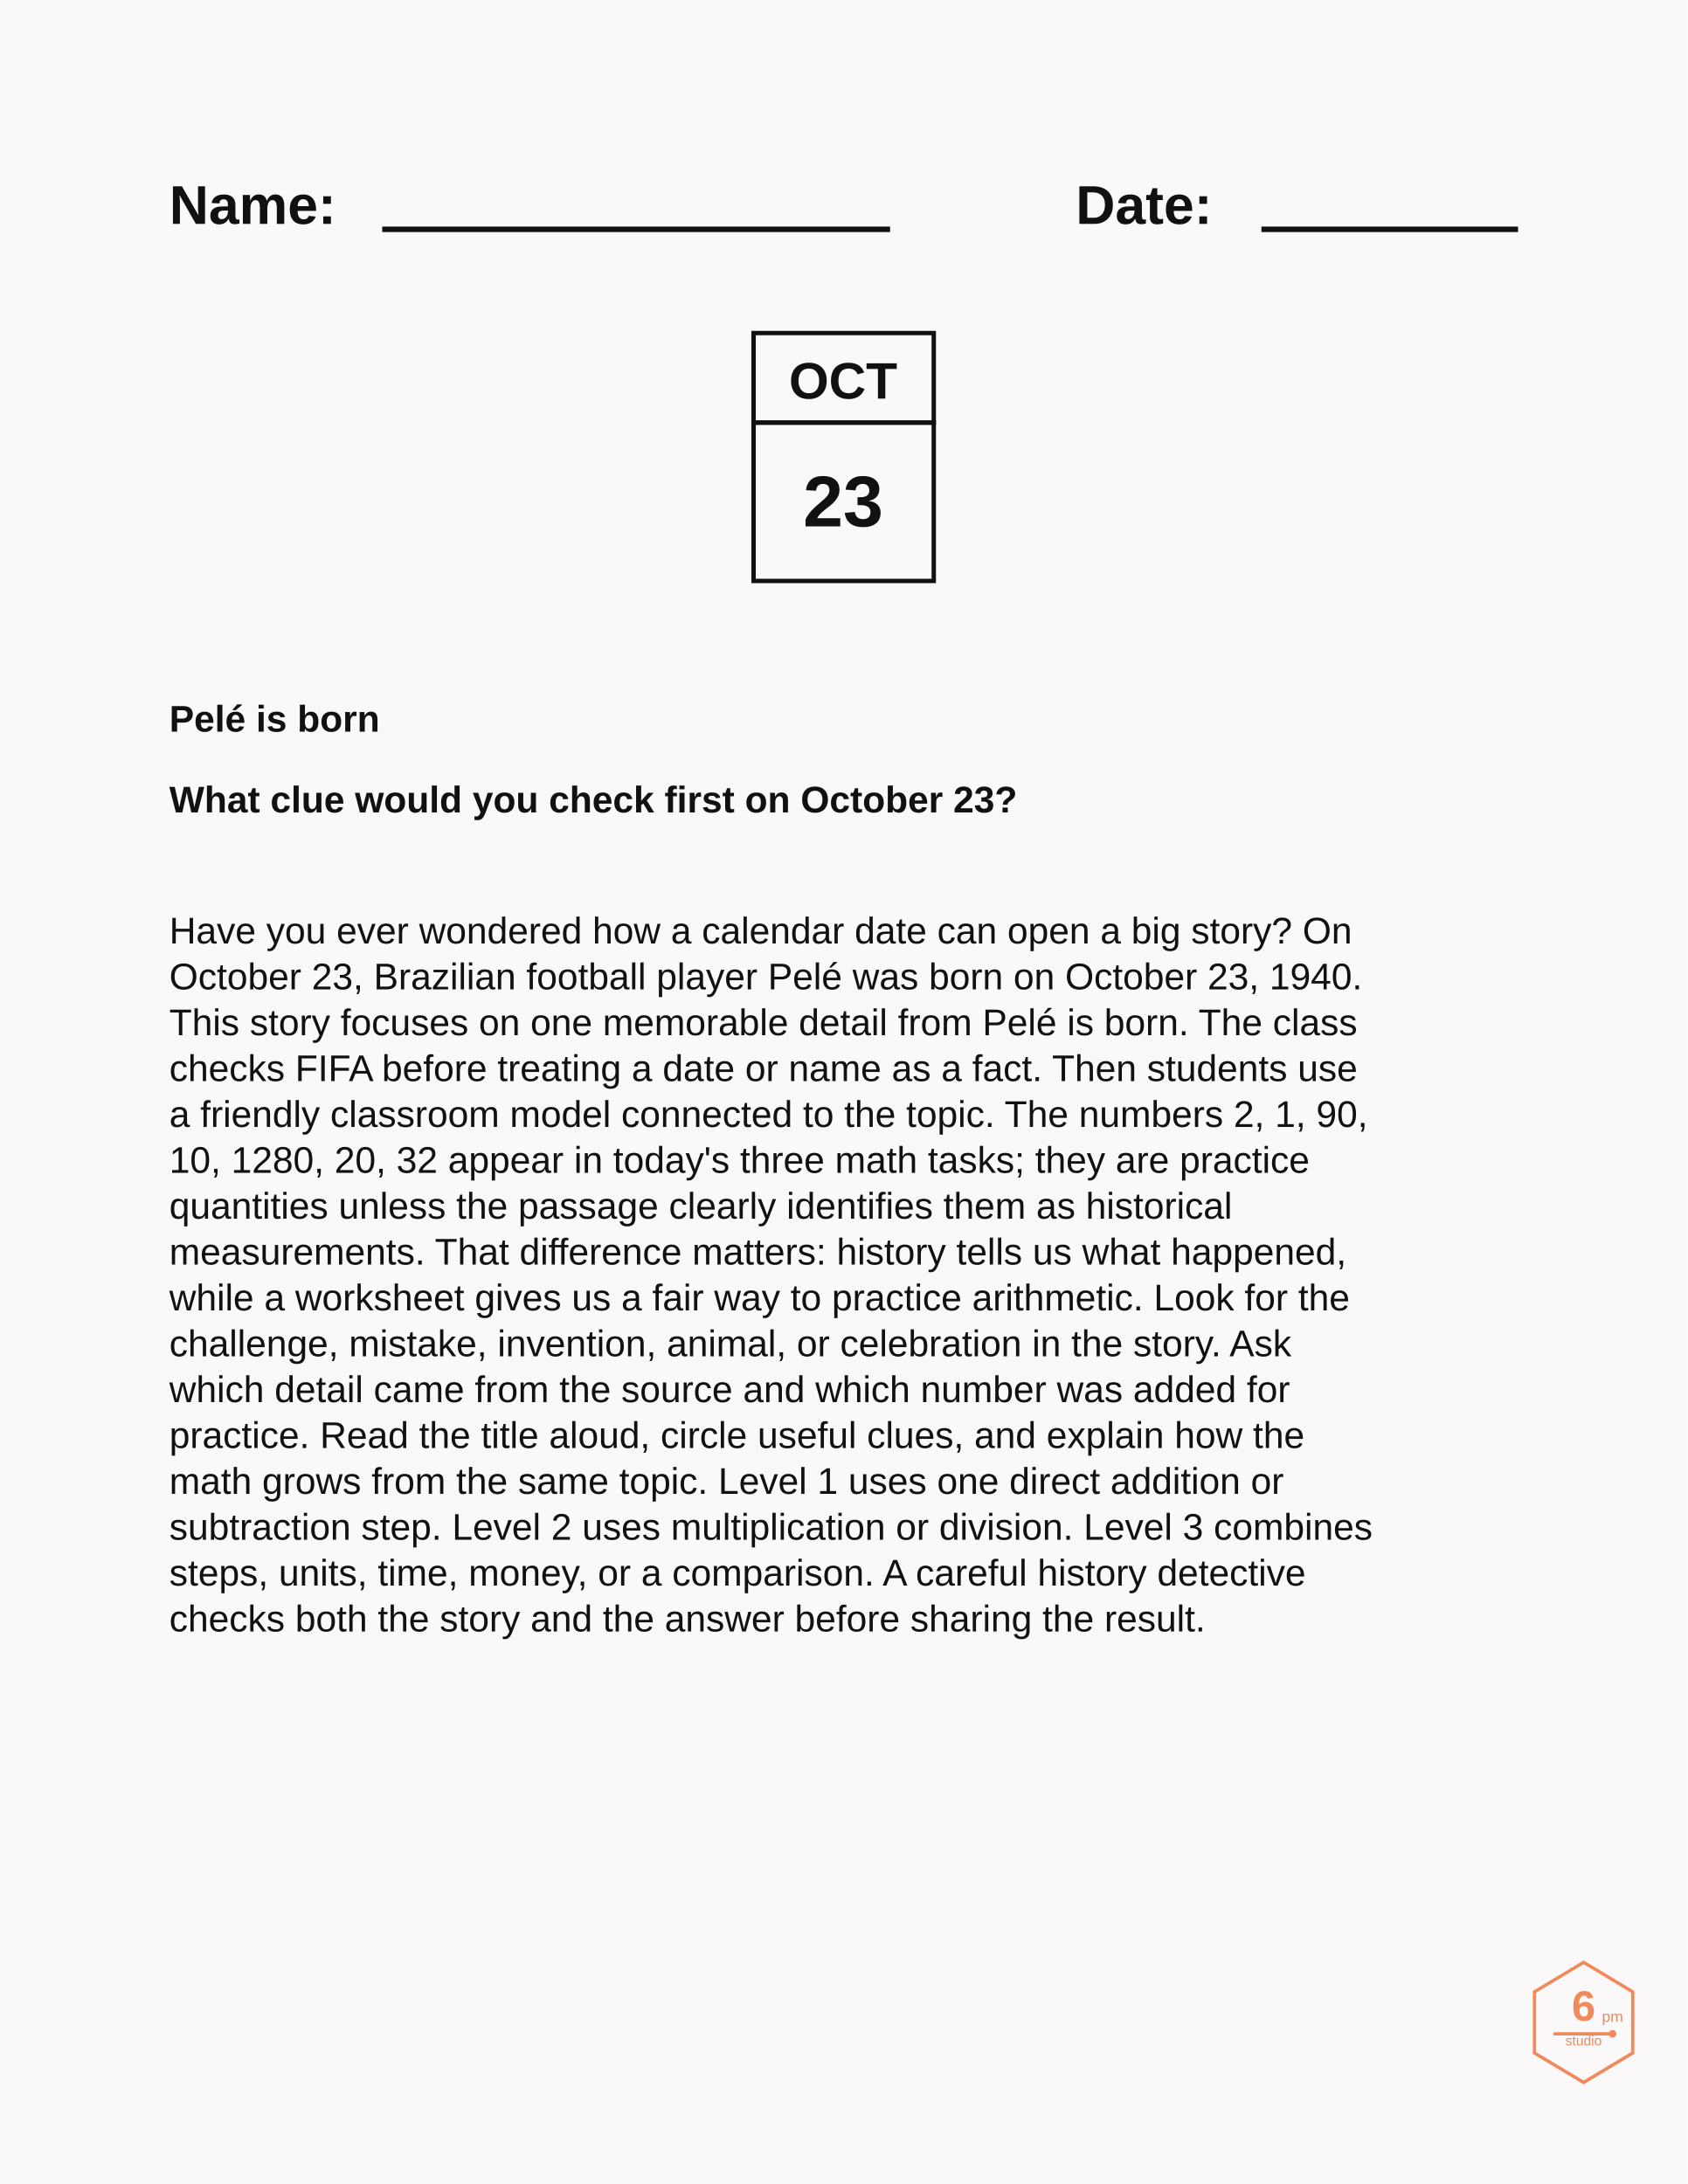
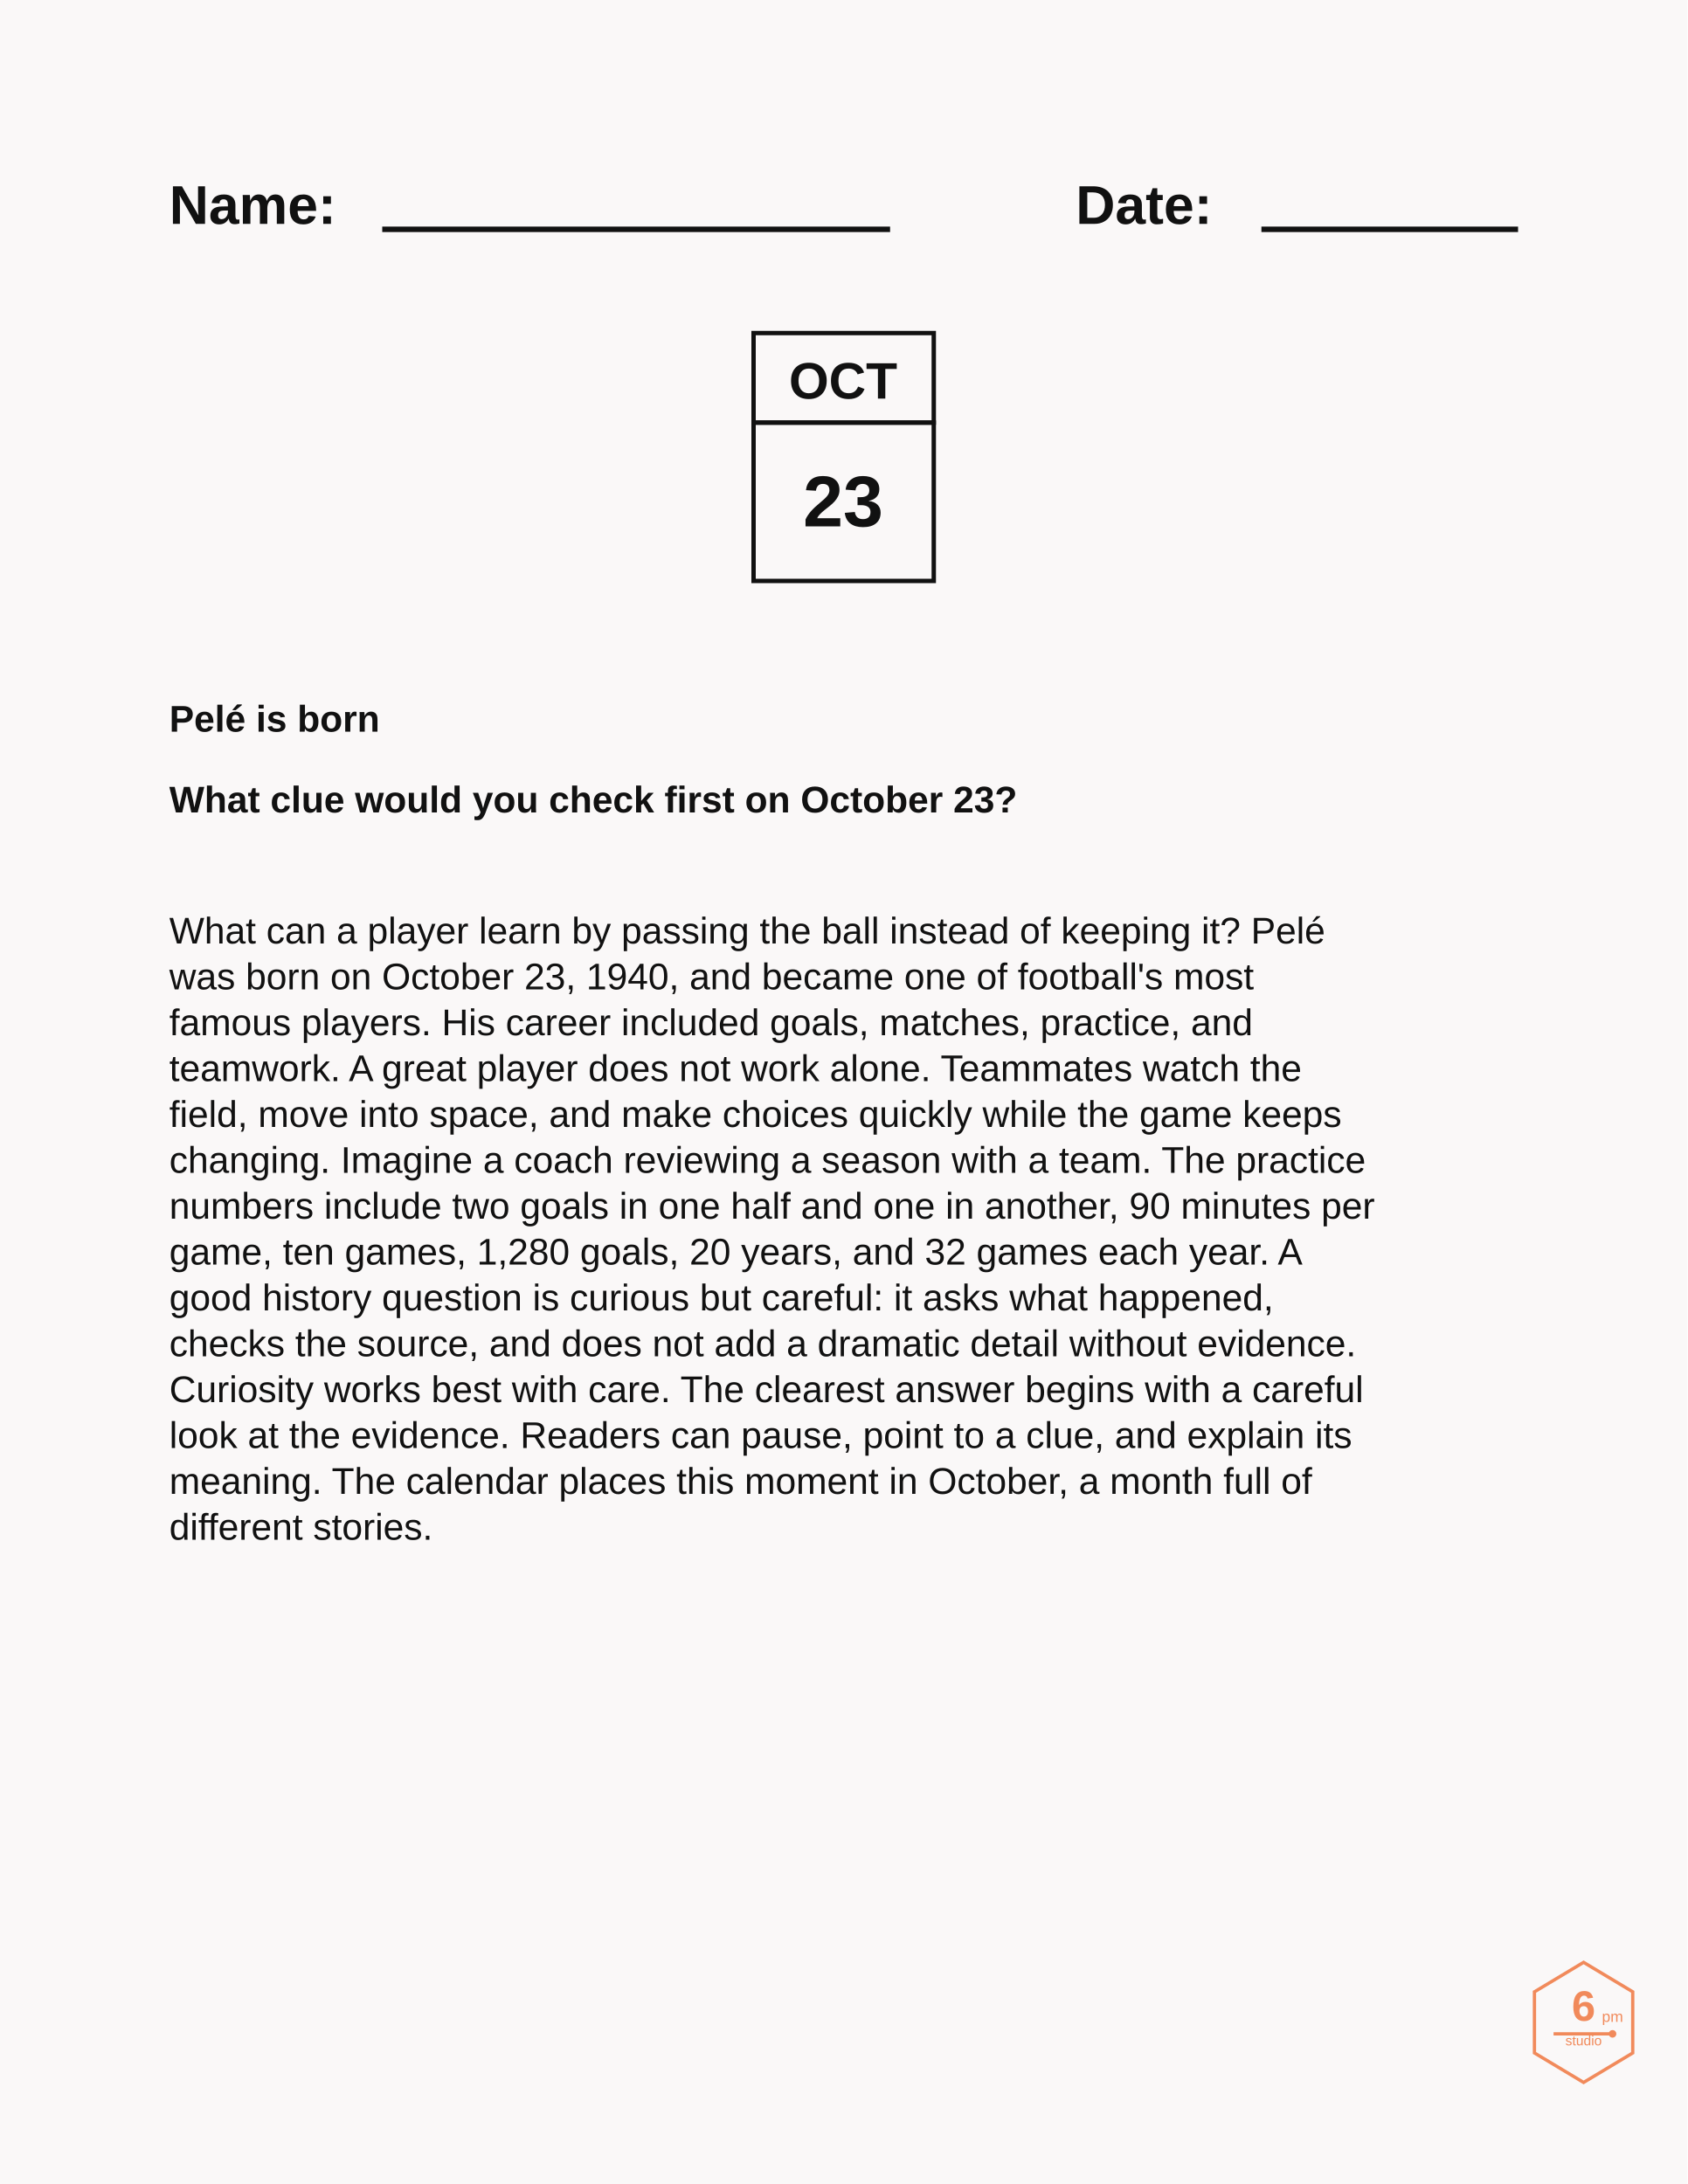
<svg xmlns="http://www.w3.org/2000/svg" width="1545" height="2000" viewBox="0 0 1545 2000" data-template-variant="reading-passage" data-template-version="1.0.0">
  <rect width="1545" height="2000" fill="#faf8f8" />
  <g fill="#111" font-family="Arial, Helvetica, sans-serif">
    <text x="155" y="205" font-size="50" font-weight="700">Name:</text>
    <line x1="350" y1="210" x2="815" y2="210" stroke="#111" stroke-width="5" />
    <text x="985" y="205" font-size="50" font-weight="700">Date:</text>
    <line x1="1155" y1="210" x2="1390" y2="210" stroke="#111" stroke-width="5" />
  </g>
  <g stroke="#111" fill="none" stroke-width="4">
    <rect x="690" y="305" width="165" height="82" />
    <rect x="690" y="387" width="165" height="145" />
  </g>
  <g fill="#111" text-anchor="middle" font-family="Arial, Helvetica, sans-serif">
    <text x="772" y="365" font-size="47" font-weight="700">OCT</text>
    <text x="772" y="482" font-size="66" font-weight="700">23</text>
  </g>
  <g fill="#111" font-family="Arial, Helvetica, sans-serif">
    <g data-content="article" data-x="155" data-width="1235" data-max-characters="72">
      <text data-content="article" x="155" y="670" font-size="34" font-weight="700">Pelé is born</text>
      <text data-content="article" x="155" y="744" font-size="34" font-weight="600">What clue would you check first on October 23?</text>
-       <text data-content="body" x="155" y="864" font-size="34">Have you ever wondered how a calendar date can open a big story? On</text>
-       <text data-content="body" x="155" y="906" font-size="34">October 23, Brazilian football player Pelé was born on October 23, 1940.</text>
-       <text data-content="body" x="155" y="948" font-size="34">This story focuses on one memorable detail from Pelé is born. The class</text>
-       <text data-content="body" x="155" y="990" font-size="34">checks FIFA before treating a date or name as a fact. Then students use</text>
-       <text data-content="body" x="155" y="1032" font-size="34">a friendly classroom model connected to the topic. The numbers 2, 1, 90,</text>
-       <text data-content="body" x="155" y="1074" font-size="34">10, 1280, 20, 32 appear in today's three math tasks; they are practice</text>
-       <text data-content="body" x="155" y="1116" font-size="34">quantities unless the passage clearly identifies them as historical</text>
-       <text data-content="body" x="155" y="1158" font-size="34">measurements. That difference matters: history tells us what happened,</text>
-       <text data-content="body" x="155" y="1200" font-size="34">while a worksheet gives us a fair way to practice arithmetic. Look for the</text>
-       <text data-content="body" x="155" y="1242" font-size="34">challenge, mistake, invention, animal, or celebration in the story. Ask</text>
-       <text data-content="body" x="155" y="1284" font-size="34">which detail came from the source and which number was added for</text>
-       <text data-content="body" x="155" y="1326" font-size="34">practice. Read the title aloud, circle useful clues, and explain how the</text>
-       <text data-content="body" x="155" y="1368" font-size="34">math grows from the same topic. Level 1 uses one direct addition or</text>
-       <text data-content="body" x="155" y="1410" font-size="34">subtraction step. Level 2 uses multiplication or division. Level 3 combines</text>
-       <text data-content="body" x="155" y="1452" font-size="34">steps, units, time, money, or a comparison. A careful history detective</text>
-       <text data-content="body" x="155" y="1494" font-size="34">checks both the story and the answer before sharing the result.</text>
+       <text data-content="body" x="155" y="864" font-size="34">What can a player learn by passing the ball instead of keeping it? Pelé</text>
+       <text data-content="body" x="155" y="906" font-size="34">was born on October 23, 1940, and became one of football's most</text>
+       <text data-content="body" x="155" y="948" font-size="34">famous players. His career included goals, matches, practice, and</text>
+       <text data-content="body" x="155" y="990" font-size="34">teamwork. A great player does not work alone. Teammates watch the</text>
+       <text data-content="body" x="155" y="1032" font-size="34">field, move into space, and make choices quickly while the game keeps</text>
+       <text data-content="body" x="155" y="1074" font-size="34">changing. Imagine a coach reviewing a season with a team. The practice</text>
+       <text data-content="body" x="155" y="1116" font-size="34">numbers include two goals in one half and one in another, 90 minutes per</text>
+       <text data-content="body" x="155" y="1158" font-size="34">game, ten games, 1,280 goals, 20 years, and 32 games each year. A</text>
+       <text data-content="body" x="155" y="1200" font-size="34">good history question is curious but careful: it asks what happened,</text>
+       <text data-content="body" x="155" y="1242" font-size="34">checks the source, and does not add a dramatic detail without evidence.</text>
+       <text data-content="body" x="155" y="1284" font-size="34">Curiosity works best with care. The clearest answer begins with a careful</text>
+       <text data-content="body" x="155" y="1326" font-size="34">look at the evidence. Readers can pause, point to a clue, and explain its</text>
+       <text data-content="body" x="155" y="1368" font-size="34">meaning. The calendar places this moment in October, a month full of</text>
+       <text data-content="body" x="155" y="1410" font-size="34">different stories.</text>
    </g>
  </g>
  <g transform="translate(1495 1876) scale(0.5) translate(-1495 -1876)">
    <g transform="translate(1305 1710)" fill="none" stroke="#f18a5b" stroke-width="6">
      <path d="M100 8 190 62v112l-90 54-90-54V62Z" />
      <path d="M45 139h110" />
      <circle cx="153" cy="139" r="4" fill="#f18a5b" />
    </g>
    <text x="1405" y="1825" fill="#f18a5b" text-anchor="middle" font-family="Arial, Helvetica, sans-serif" font-size="78" font-weight="700">6</text>
    <text x="1458" y="1827" fill="#f18a5b" text-anchor="middle" font-family="Arial, Helvetica, sans-serif" font-size="28">pm</text>
    <text x="1405" y="1870" fill="#f18a5b" text-anchor="middle" font-family="Arial, Helvetica, sans-serif" font-size="25">studio</text>
  </g>
</svg>
